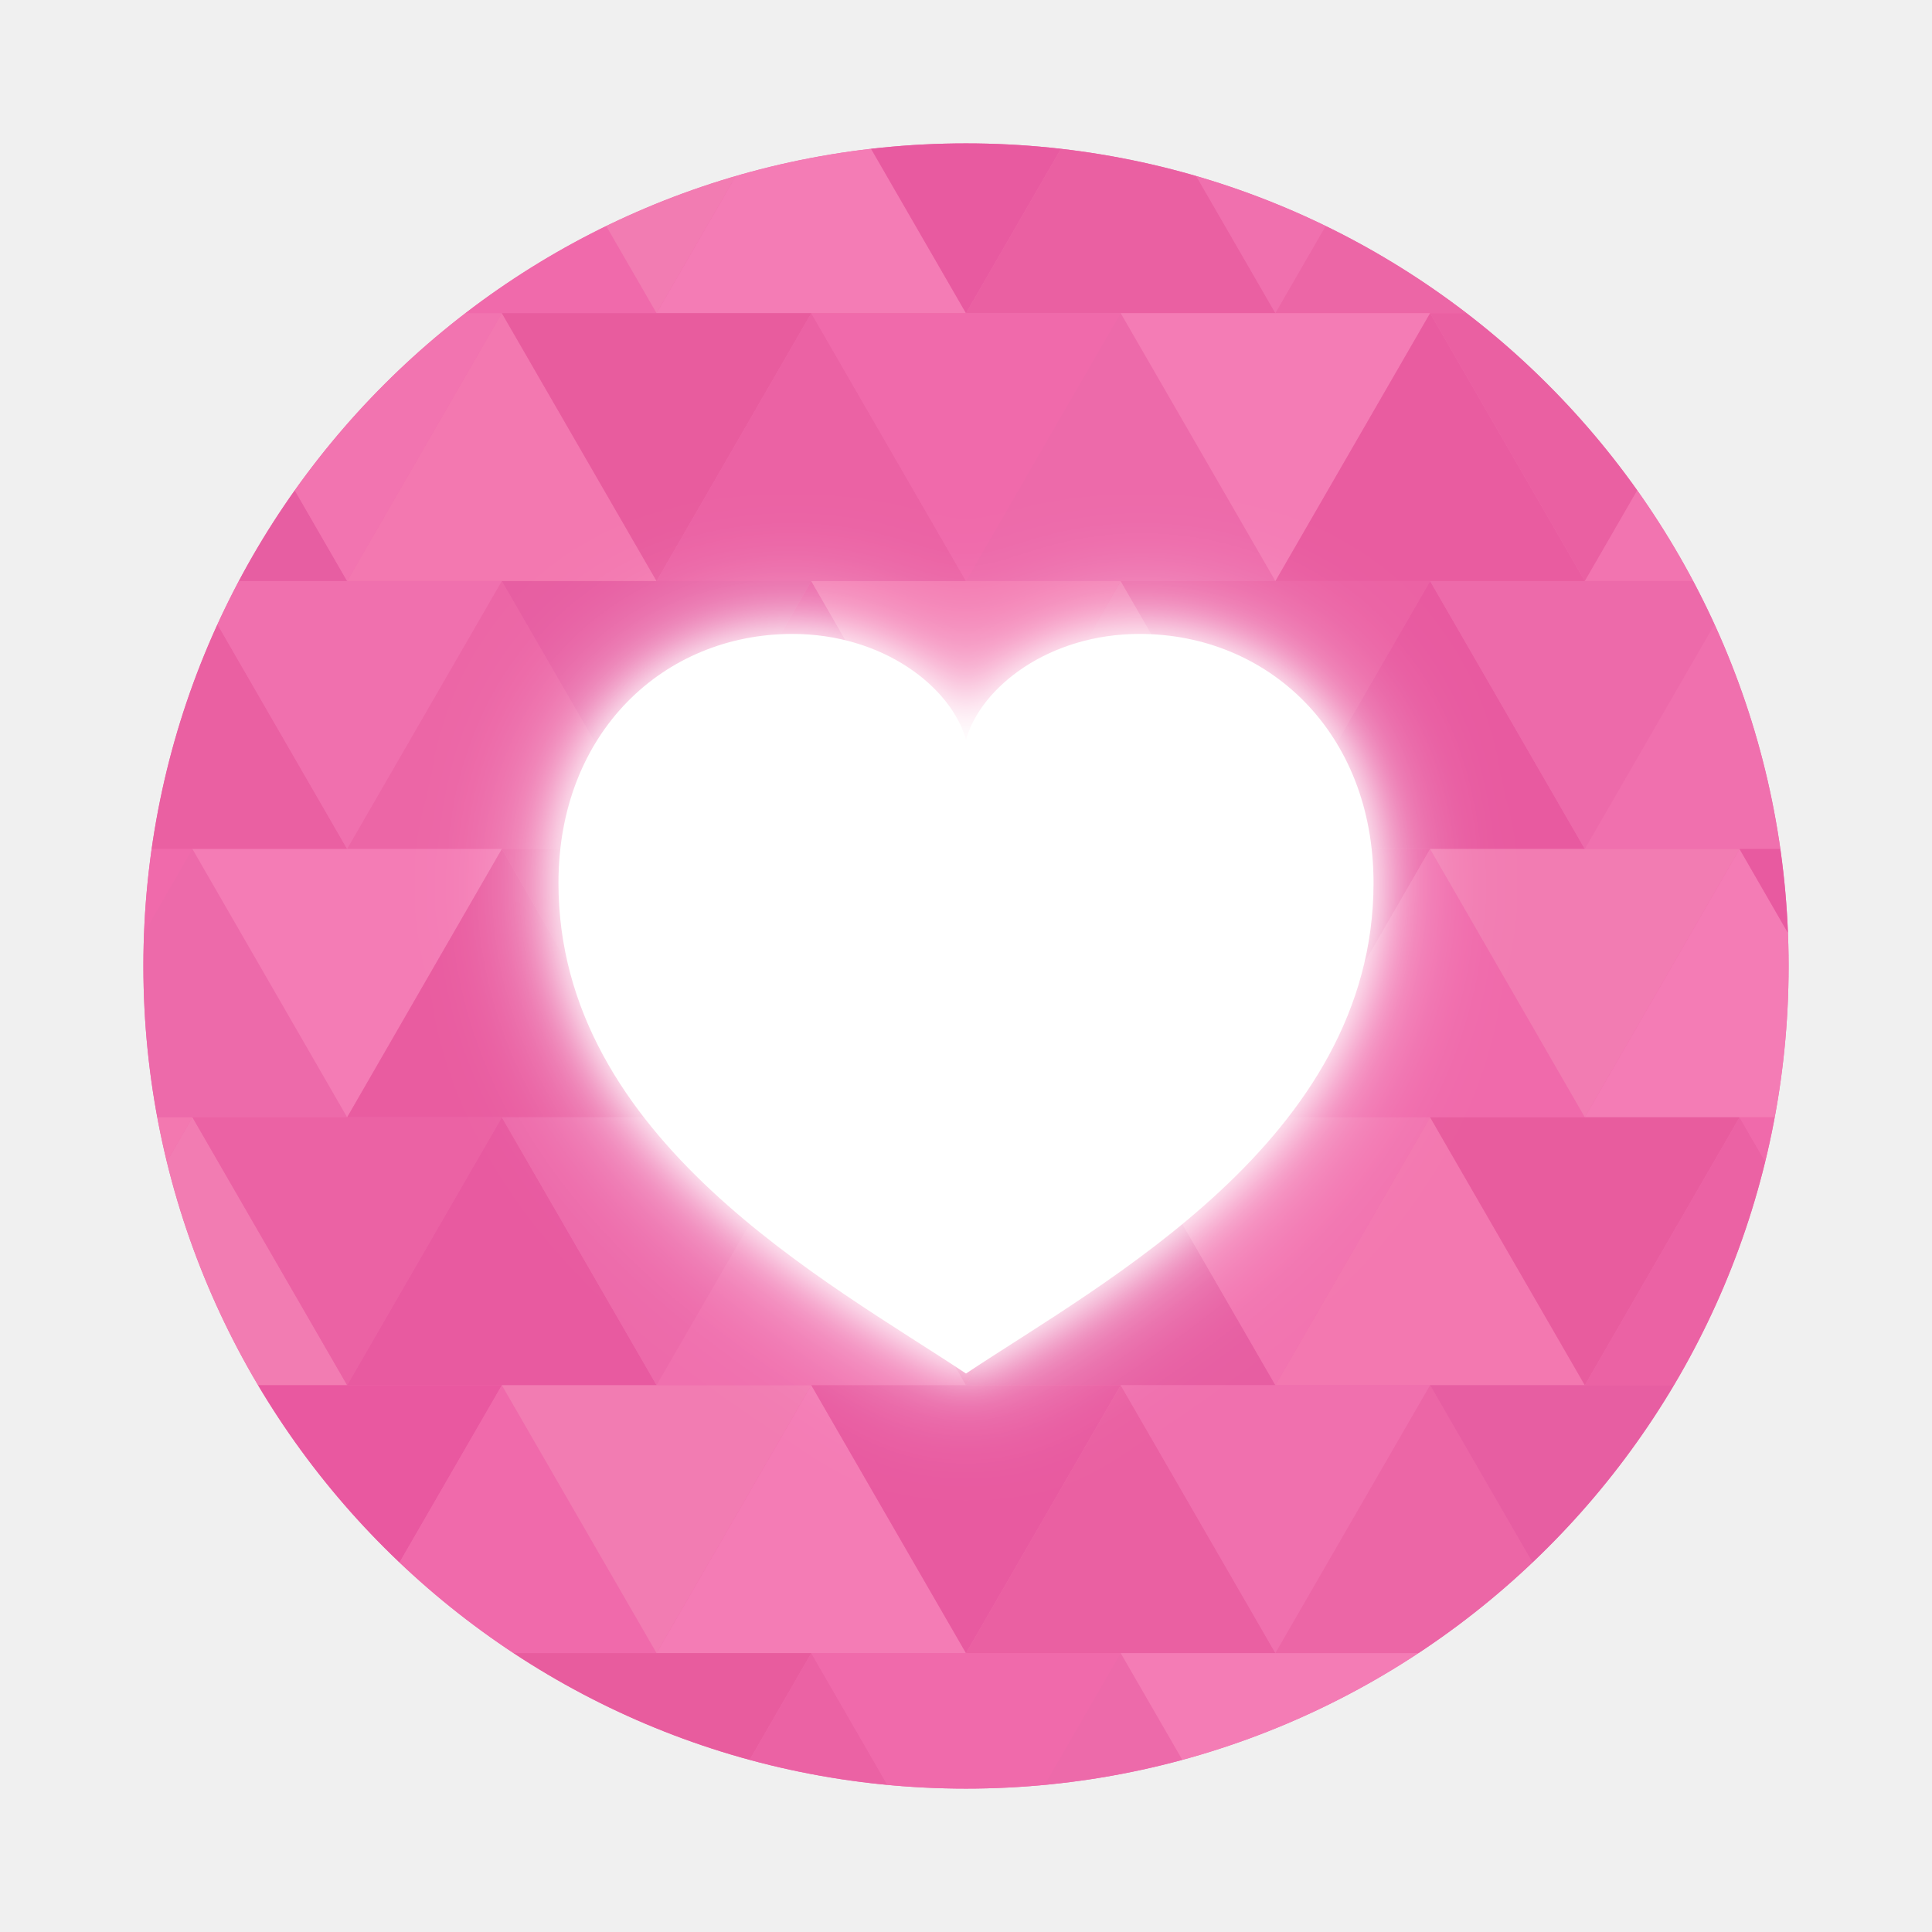
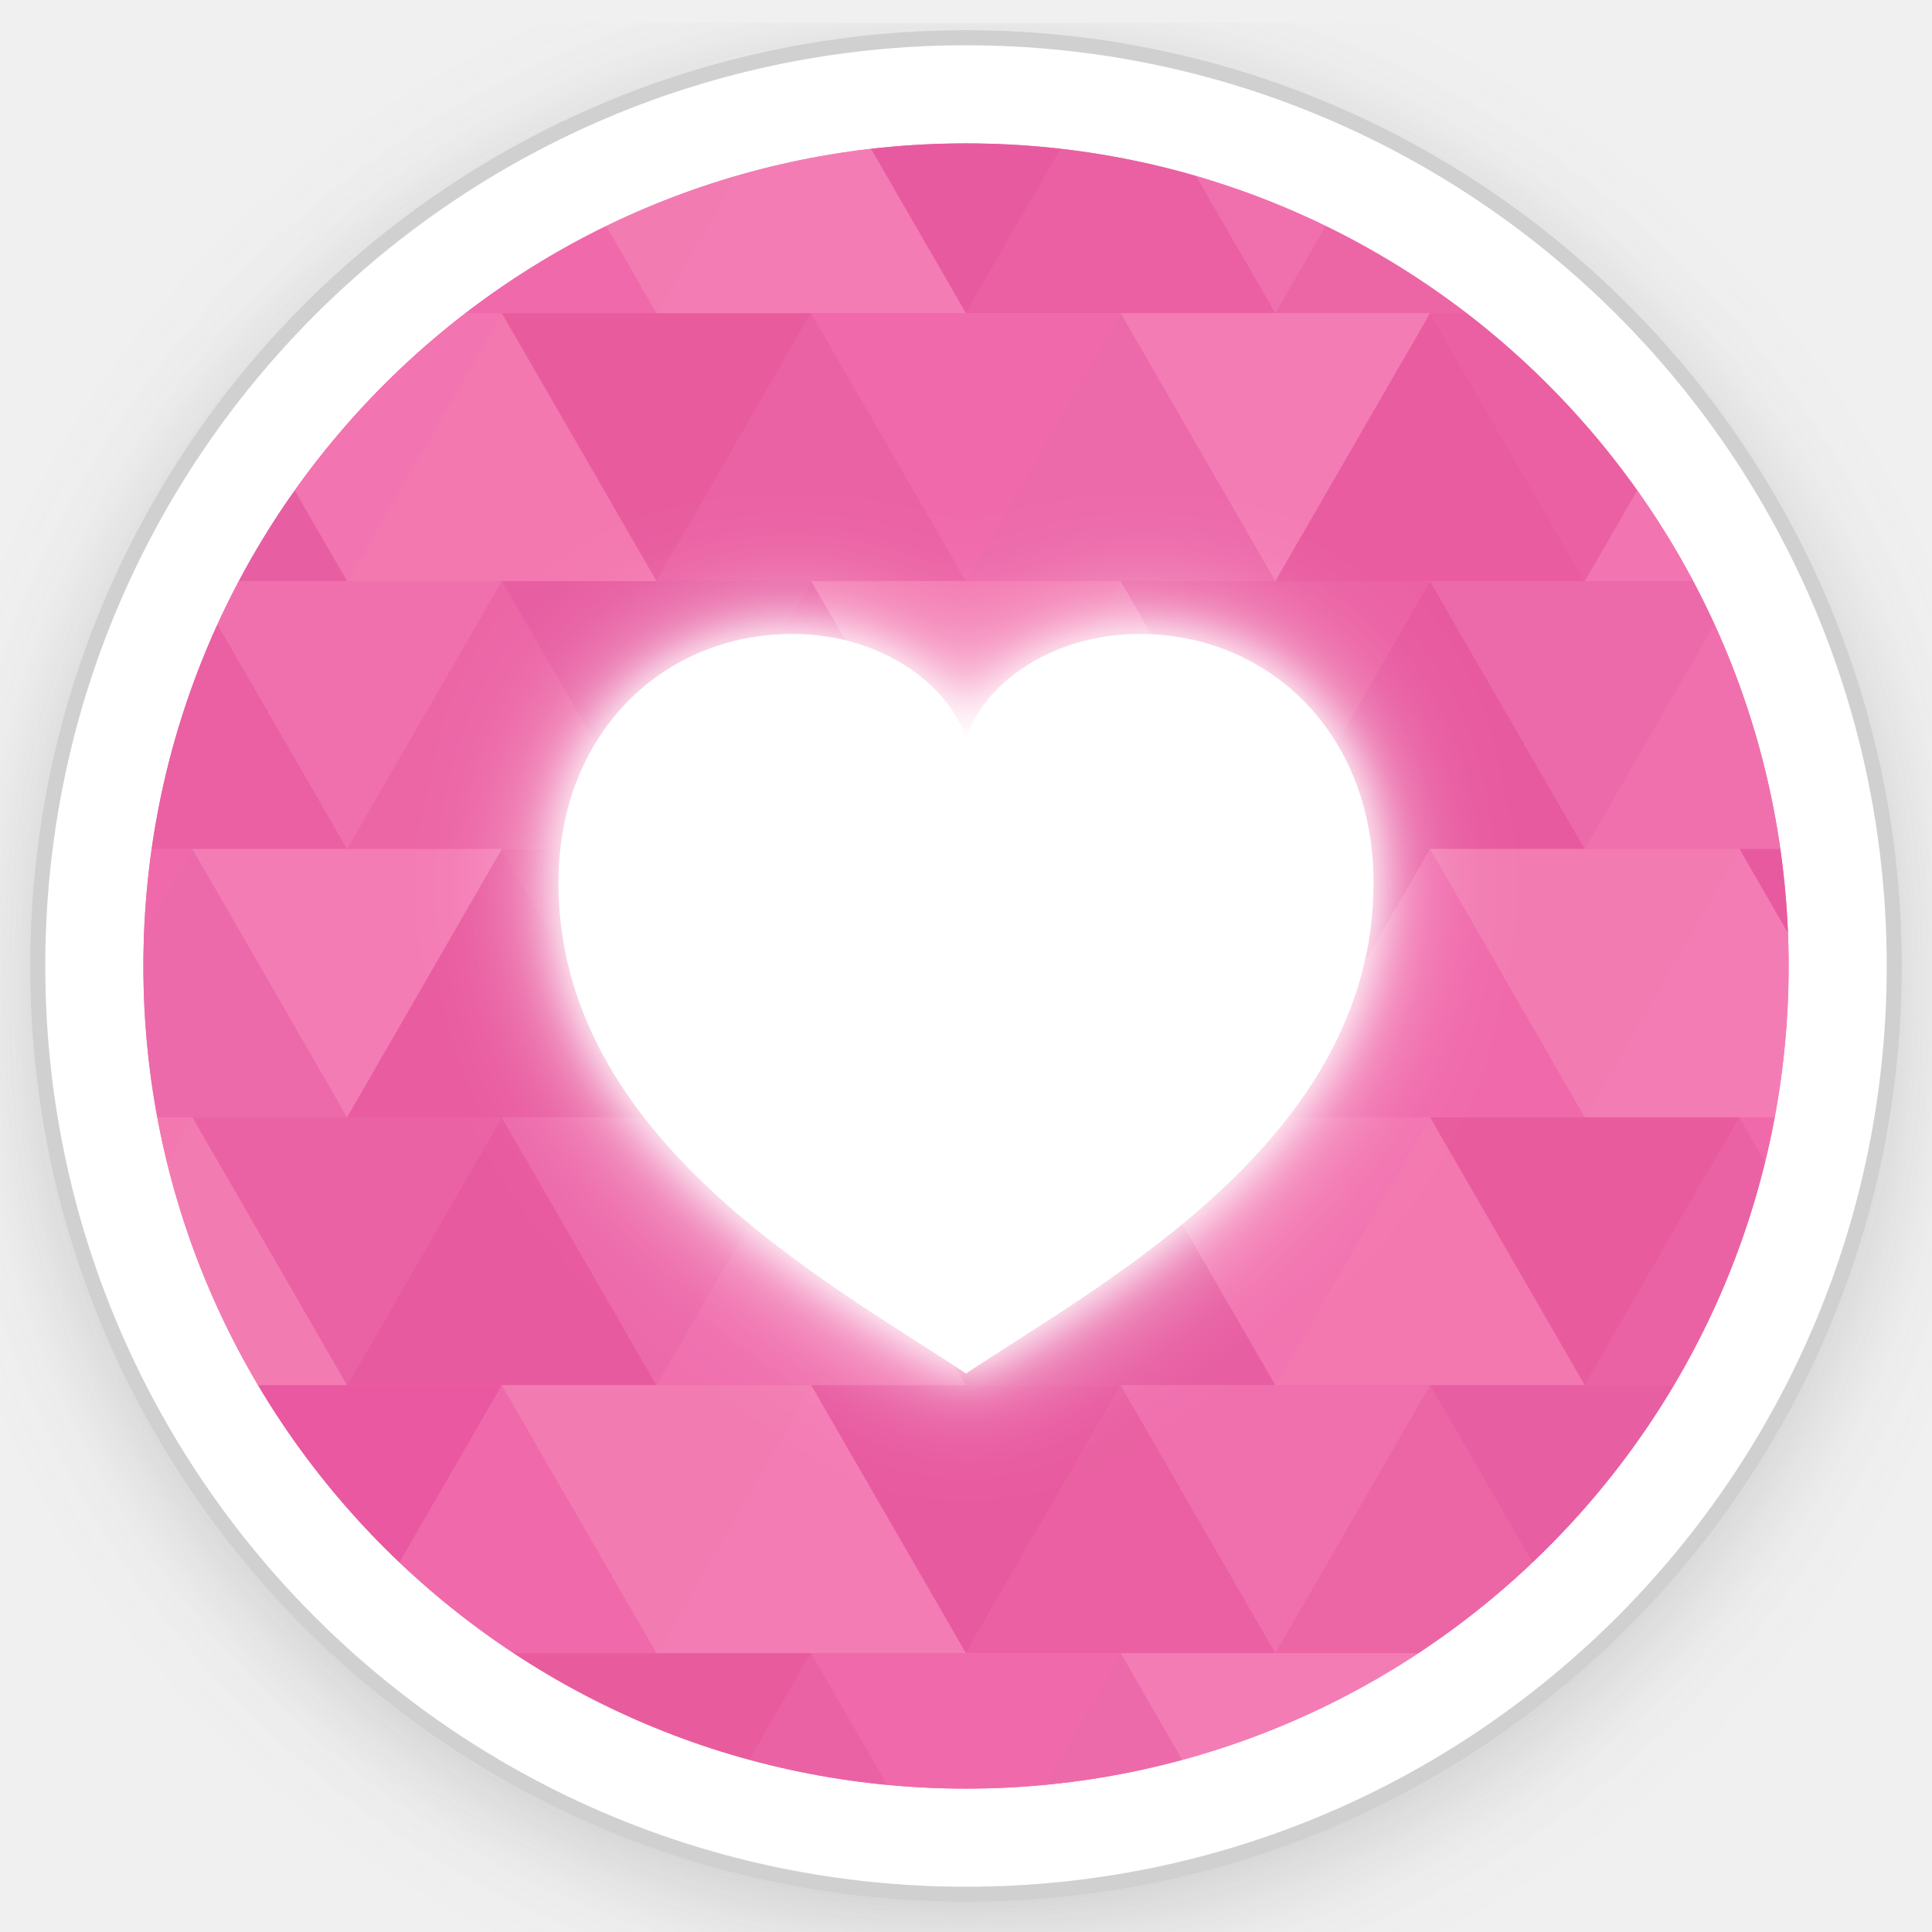
<svg xmlns="http://www.w3.org/2000/svg" viewBox="0 0 512 512">
  <defs>
    <clipPath id="inner">
      <circle cx="256" cy="256" r="218" />
    </clipPath>
+     <filter id="outershadow" x="-15%" y="-15%" width="130%" height="130%">
+       <feDropShadow dx="0" dy="6" stdDeviation="14" flood-color="#888" flood-opacity="0.35" />
+     </filter>
    <filter id="heartglow" x="-60%" y="-60%" width="220%" height="220%">
      <feGaussianBlur stdDeviation="16" result="big" />
      <feGaussianBlur in="SourceGraphic" stdDeviation="6" result="med" />
      <feMerge>
        <feMergeNode in="big" />
        <feMergeNode in="med" />
        <feMergeNode in="SourceGraphic" />
      </feMerge>
    </filter>
  </defs>
+   <circle cx="256" cy="256" r="248" fill="#d0d0d0" filter="url(#outershadow)" />
+   <circle cx="256" cy="256" r="244" fill="white" />
  <circle cx="256" cy="256" r="218" fill="#f06aab" />
  <g clip-path="url(#inner)">
    <polygon points="-154.0,12.0 -72.0,12.0 -113.0,-59.0" fill="#eb62a4" />
    <polygon points="-113.0,-59.0 -31.0,-59.0 -72.0,12.0" fill="#f06aab" />
    <polygon points="-72.0,12.0 10.0,12.0 -31.0,-59.0" fill="#f378b0" />
    <polygon points="-31.0,-59.0 51.0,-59.0 10.0,12.0" fill="#e85c9e" />
    <polygon points="10.0,12.0 92.0,12.0 51.0,-59.0" fill="#e75ea2" />
    <polygon points="51.0,-59.0 133.0,-59.0 92.0,12.0" fill="#f274b0" />
    <polygon points="92.0,12.0 174.0,12.0 133.0,-59.0" fill="#f070ae" />
    <polygon points="133.0,-59.0 215.0,-59.0 174.0,12.0" fill="#e95ca0" />
    <polygon points="174.0,12.0 256.0,12.0 215.0,-59.0" fill="#e85aa0" />
    <polygon points="215.0,-59.0 297.0,-59.0 256.0,12.0" fill="#ed6aaa" />
    <polygon points="256.0,12.0 338.0,12.0 297.0,-59.0" fill="#f27cb2" />
    <polygon points="297.0,-59.0 379.0,-59.0 338.0,12.0" fill="#eb62a4" />
    <polygon points="338.0,12.0 420.0,12.0 379.0,-59.0" fill="#e958a0" />
    <polygon points="379.0,-59.0 461.0,-59.0 420.0,12.0" fill="#f378b0" />
    <polygon points="420.0,12.0 502.0,12.0 461.0,-59.0" fill="#ec66a6" />
    <polygon points="461.0,-59.0 543.0,-59.0 502.0,12.0" fill="#e75ea2" />
    <polygon points="502.0,12.0 584.0,12.0 543.0,-59.0" fill="#ea60a2" />
    <polygon points="543.0,-59.0 625.0,-59.0 584.0,12.0" fill="#f070ae" />
    <polygon points="584.0,12.0 666.0,12.0 625.0,-59.0" fill="#f47cb5" />
    <polygon points="625.0,-59.0 707.0,-59.0 666.0,12.0" fill="#e85aa0" />
    <polygon points="666.0,12.0 748.0,12.0 707.0,-59.0" fill="#f06aab" />
    <polygon points="707.0,-59.0 789.0,-59.0 748.0,12.0" fill="#f27cb2" />
    <polygon points="748.0,12.0 830.0,12.0 789.0,-59.0" fill="#e85c9e" />
    <polygon points="789.0,-59.0 871.0,-59.0 830.0,12.0" fill="#e958a0" />
    <polygon points="-154.0,83.0 -72.0,83.0 -113.0,12.0" fill="#f47cb5" />
    <polygon points="-113.0,12.0 -31.0,12.0 -72.0,83.0" fill="#e85aa0" />
    <polygon points="-72.0,83.0 10.0,83.0 -31.0,12.0" fill="#f06aab" />
    <polygon points="-31.0,12.0 51.0,12.0 10.0,83.0" fill="#f27cb2" />
    <polygon points="10.0,83.0 92.0,83.0 51.0,12.0" fill="#e85c9e" />
    <polygon points="51.0,12.0 133.0,12.0 92.0,83.0" fill="#e958a0" />
    <polygon points="92.0,83.0 174.0,83.0 133.0,12.0" fill="#f06aab" />
    <polygon points="133.0,12.0 215.0,12.0 174.0,83.0" fill="#f27cb2" />
    <polygon points="174.0,83.0 256.0,83.0 215.0,12.0" fill="#f47cb5" />
    <polygon points="215.0,12.0 297.0,12.0 256.0,83.0" fill="#e85aa0" />
    <polygon points="256.0,83.0 338.0,83.0 297.0,12.0" fill="#ea60a2" />
    <polygon points="297.0,12.0 379.0,12.0 338.0,83.0" fill="#f070ae" />
    <polygon points="338.0,83.0 420.0,83.0 379.0,12.0" fill="#ec66a6" />
    <polygon points="379.0,12.0 461.0,12.0 420.0,83.0" fill="#e75ea2" />
    <polygon points="420.0,83.0 502.0,83.0 461.0,12.0" fill="#e958a0" />
    <polygon points="461.0,12.0 543.0,12.0 502.0,83.0" fill="#f378b0" />
    <polygon points="502.0,83.0 584.0,83.0 543.0,12.0" fill="#f27cb2" />
    <polygon points="543.0,12.0 625.0,12.0 584.0,83.0" fill="#eb62a4" />
    <polygon points="584.0,83.0 666.0,83.0 625.0,12.0" fill="#e85aa0" />
    <polygon points="625.0,12.0 707.0,12.0 666.0,83.0" fill="#ed6aaa" />
    <polygon points="666.0,83.0 748.0,83.0 707.0,12.0" fill="#f070ae" />
    <polygon points="707.0,12.0 789.0,12.0 748.0,83.0" fill="#e95ca0" />
    <polygon points="748.0,83.0 830.0,83.0 789.0,12.0" fill="#e75ea2" />
    <polygon points="789.0,12.0 871.0,12.0 830.0,83.0" fill="#f274b0" />
    <polygon points="-154.0,154.0 -72.0,154.0 -113.0,83.0" fill="#e85aa0" />
    <polygon points="-113.0,83.0 -31.0,83.0 -72.0,154.0" fill="#ed6aaa" />
    <polygon points="-72.0,154.0 10.0,154.0 -31.0,83.0" fill="#f070ae" />
    <polygon points="-31.0,83.0 51.0,83.0 10.0,154.0" fill="#e95ca0" />
    <polygon points="10.0,154.0 92.0,154.0 51.0,83.0" fill="#e75ea2" />
    <polygon points="51.0,83.0 133.0,83.0 92.0,154.0" fill="#f274b0" />
    <polygon points="92.0,154.0 174.0,154.0 133.0,83.0" fill="#f378b0" />
    <polygon points="133.0,83.0 215.0,83.0 174.0,154.0" fill="#e85c9e" />
    <polygon points="174.0,154.0 256.0,154.0 215.0,83.0" fill="#eb62a4" />
    <polygon points="215.0,83.0 297.0,83.0 256.0,154.0" fill="#f06aab" />
    <polygon points="256.0,154.0 338.0,154.0 297.0,83.0" fill="#ed6aaa" />
    <polygon points="297.0,83.0 379.0,83.0 338.0,154.0" fill="#f47cb5" />
    <polygon points="338.0,154.0 420.0,154.0 379.0,83.0" fill="#e95ca0" />
    <polygon points="379.0,83.0 461.0,83.0 420.0,154.0" fill="#ea60a2" />
    <polygon points="420.0,154.0 502.0,154.0 461.0,83.0" fill="#f274b0" />
    <polygon points="461.0,83.0 543.0,83.0 502.0,154.0" fill="#ec66a6" />
    <polygon points="502.0,154.0 584.0,154.0 543.0,83.0" fill="#e85c9e" />
    <polygon points="543.0,83.0 625.0,83.0 584.0,154.0" fill="#e958a0" />
    <polygon points="584.0,154.0 666.0,154.0 625.0,83.0" fill="#f06aab" />
    <polygon points="625.0,83.0 707.0,83.0 666.0,154.0" fill="#f27cb2" />
    <polygon points="666.0,154.0 748.0,154.0 707.0,83.0" fill="#f47cb5" />
    <polygon points="707.0,83.0 789.0,83.0 748.0,154.0" fill="#e85aa0" />
    <polygon points="748.0,154.0 830.0,154.0 789.0,83.0" fill="#ea60a2" />
    <polygon points="789.0,83.0 871.0,83.0 830.0,154.0" fill="#f070ae" />
    <polygon points="-154.0,225.0 -72.0,225.0 -113.0,154.0" fill="#f06aab" />
    <polygon points="-113.0,154.0 -31.0,154.0 -72.0,225.0" fill="#f27cb2" />
    <polygon points="-72.0,225.0 10.0,225.0 -31.0,154.0" fill="#f47cb5" />
    <polygon points="-31.0,154.0 51.0,154.0 10.0,225.0" fill="#e85aa0" />
    <polygon points="10.0,225.0 92.0,225.0 51.0,154.0" fill="#ea60a2" />
    <polygon points="51.0,154.0 133.0,154.0 92.0,225.0" fill="#f070ae" />
    <polygon points="92.0,225.0 174.0,225.0 133.0,154.0" fill="#ec66a6" />
    <polygon points="133.0,154.0 215.0,154.0 174.0,225.0" fill="#e75ea2" />
    <polygon points="174.0,225.0 256.0,225.0 215.0,154.0" fill="#e958a0" />
    <polygon points="215.0,154.0 297.0,154.0 256.0,225.0" fill="#f378b0" />
    <polygon points="256.0,225.0 338.0,225.0 297.0,154.0" fill="#f27cb2" />
    <polygon points="297.0,154.0 379.0,154.0 338.0,225.0" fill="#eb62a4" />
    <polygon points="338.0,225.0 420.0,225.0 379.0,154.0" fill="#e85aa0" />
    <polygon points="379.0,154.0 461.0,154.0 420.0,225.0" fill="#ed6aaa" />
    <polygon points="420.0,225.0 502.0,225.0 461.0,154.0" fill="#f070ae" />
    <polygon points="461.0,154.0 543.0,154.0 502.0,225.0" fill="#e95ca0" />
    <polygon points="502.0,225.0 584.0,225.0 543.0,154.0" fill="#e75ea2" />
    <polygon points="543.0,154.0 625.0,154.0 584.0,225.0" fill="#f274b0" />
    <polygon points="584.0,225.0 666.0,225.0 625.0,154.0" fill="#f378b0" />
    <polygon points="625.0,154.0 707.0,154.0 666.0,225.0" fill="#e85c9e" />
    <polygon points="666.0,225.0 748.0,225.0 707.0,154.0" fill="#eb62a4" />
    <polygon points="707.0,154.0 789.0,154.0 748.0,225.0" fill="#f06aab" />
    <polygon points="748.0,225.0 830.0,225.0 789.0,154.0" fill="#ed6aaa" />
    <polygon points="789.0,154.0 871.0,154.0 830.0,225.0" fill="#f47cb5" />
    <polygon points="-154.0,296.1 -72.0,296.1 -113.0,225.0" fill="#f378b0" />
    <polygon points="-113.0,225.0 -31.0,225.0 -72.0,296.1" fill="#e85c9e" />
    <polygon points="-72.0,296.1 10.0,296.1 -31.0,225.0" fill="#eb62a4" />
    <polygon points="-31.0,225.0 51.0,225.0 10.0,296.1" fill="#f06aab" />
    <polygon points="10.0,296.1 92.0,296.1 51.0,225.0" fill="#ed6aaa" />
    <polygon points="51.0,225.0 133.0,225.0 92.0,296.1" fill="#f47cb5" />
    <polygon points="92.0,296.1 174.0,296.1 133.0,225.0" fill="#e95ca0" />
    <polygon points="133.0,225.0 215.0,225.0 174.0,296.1" fill="#ea60a2" />
    <polygon points="174.0,296.1 256.0,296.1 215.0,225.0" fill="#f274b0" />
    <polygon points="215.0,225.0 297.0,225.0 256.0,296.1" fill="#ec66a6" />
    <polygon points="256.0,296.1 338.0,296.1 297.0,225.0" fill="#e85c9e" />
    <polygon points="297.0,225.0 379.0,225.0 338.0,296.1" fill="#e958a0" />
    <polygon points="338.0,296.1 420.0,296.1 379.0,225.0" fill="#f06aab" />
    <polygon points="379.0,225.0 461.0,225.0 420.0,296.1" fill="#f27cb2" />
    <polygon points="420.0,296.1 502.0,296.1 461.0,225.0" fill="#f47cb5" />
    <polygon points="461.0,225.0 543.0,225.0 502.0,296.1" fill="#e85aa0" />
    <polygon points="502.0,296.1 584.0,296.1 543.0,225.0" fill="#ea60a2" />
    <polygon points="543.0,225.0 625.0,225.0 584.0,296.1" fill="#f070ae" />
    <polygon points="584.0,296.1 666.0,296.1 625.0,225.0" fill="#ec66a6" />
    <polygon points="625.0,225.0 707.0,225.0 666.0,296.1" fill="#e75ea2" />
    <polygon points="666.0,296.1 748.0,296.1 707.0,225.0" fill="#e958a0" />
    <polygon points="707.0,225.0 789.0,225.0 748.0,296.1" fill="#f378b0" />
    <polygon points="748.0,296.1 830.0,296.1 789.0,225.0" fill="#f27cb2" />
    <polygon points="789.0,225.0 871.0,225.0 830.0,296.1" fill="#eb62a4" />
    <polygon points="-154.0,367.1 -72.0,367.1 -113.0,296.1" fill="#ec66a6" />
    <polygon points="-113.0,296.1 -31.0,296.1 -72.0,367.1" fill="#e75ea2" />
    <polygon points="-72.0,367.1 10.0,367.1 -31.0,296.1" fill="#e958a0" />
    <polygon points="-31.0,296.1 51.0,296.1 10.0,367.1" fill="#f378b0" />
    <polygon points="10.0,367.1 92.0,367.1 51.0,296.1" fill="#f27cb2" />
    <polygon points="51.0,296.1 133.0,296.1 92.0,367.1" fill="#eb62a4" />
    <polygon points="92.0,367.1 174.0,367.1 133.0,296.1" fill="#e85aa0" />
    <polygon points="133.0,296.1 215.0,296.1 174.0,367.1" fill="#ed6aaa" />
    <polygon points="174.0,367.1 256.0,367.1 215.0,296.1" fill="#f070ae" />
    <polygon points="215.0,296.1 297.0,296.1 256.0,367.1" fill="#e95ca0" />
    <polygon points="256.0,367.1 338.0,367.1 297.0,296.1" fill="#e75ea2" />
    <polygon points="297.0,296.1 379.0,296.1 338.0,367.1" fill="#f274b0" />
    <polygon points="338.0,367.1 420.0,367.1 379.0,296.1" fill="#f378b0" />
    <polygon points="379.0,296.1 461.0,296.1 420.0,367.1" fill="#e85c9e" />
    <polygon points="420.0,367.1 502.0,367.1 461.0,296.1" fill="#eb62a4" />
    <polygon points="461.0,296.1 543.0,296.1 502.0,367.1" fill="#f06aab" />
    <polygon points="502.0,367.1 584.0,367.1 543.0,296.1" fill="#ed6aaa" />
    <polygon points="543.0,296.1 625.0,296.1 584.0,367.1" fill="#f47cb5" />
    <polygon points="584.0,367.1 666.0,367.1 625.0,296.1" fill="#e95ca0" />
    <polygon points="625.0,296.1 707.0,296.1 666.0,367.1" fill="#ea60a2" />
    <polygon points="666.0,367.1 748.0,367.1 707.0,296.1" fill="#f274b0" />
    <polygon points="707.0,296.1 789.0,296.1 748.0,367.1" fill="#ec66a6" />
    <polygon points="748.0,367.1 830.0,367.1 789.0,296.1" fill="#e85c9e" />
    <polygon points="789.0,296.1 871.0,296.1 830.0,367.1" fill="#e958a0" />
    <polygon points="-154.0,438.1 -72.0,438.1 -113.0,367.1" fill="#e95ca0" />
    <polygon points="-113.0,367.1 -31.0,367.1 -72.0,438.1" fill="#ea60a2" />
    <polygon points="-72.0,438.1 10.0,438.1 -31.0,367.1" fill="#f274b0" />
    <polygon points="-31.0,367.1 51.0,367.1 10.0,438.1" fill="#ec66a6" />
    <polygon points="10.0,438.1 92.0,438.1 51.0,367.1" fill="#e85c9e" />
    <polygon points="51.0,367.1 133.0,367.1 92.0,438.1" fill="#e958a0" />
    <polygon points="92.0,438.1 174.0,438.1 133.0,367.1" fill="#f06aab" />
    <polygon points="133.0,367.1 215.0,367.1 174.0,438.1" fill="#f27cb2" />
    <polygon points="174.0,438.1 256.0,438.1 215.0,367.1" fill="#f47cb5" />
    <polygon points="215.0,367.1 297.0,367.1 256.0,438.1" fill="#e85aa0" />
    <polygon points="256.0,438.1 338.0,438.1 297.0,367.1" fill="#ea60a2" />
    <polygon points="297.0,367.1 379.0,367.1 338.0,438.1" fill="#f070ae" />
    <polygon points="338.0,438.1 420.0,438.1 379.0,367.1" fill="#ec66a6" />
    <polygon points="379.0,367.1 461.0,367.1 420.0,438.1" fill="#e75ea2" />
    <polygon points="420.0,438.1 502.0,438.1 461.0,367.1" fill="#e958a0" />
    <polygon points="461.0,367.1 543.0,367.1 502.0,438.1" fill="#f378b0" />
    <polygon points="502.0,438.1 584.0,438.1 543.0,367.1" fill="#f27cb2" />
    <polygon points="543.0,367.1 625.0,367.1 584.0,438.1" fill="#eb62a4" />
    <polygon points="584.0,438.1 666.0,438.1 625.0,367.1" fill="#e85aa0" />
    <polygon points="625.0,367.1 707.0,367.1 666.0,438.1" fill="#ed6aaa" />
    <polygon points="666.0,438.1 748.0,438.1 707.0,367.1" fill="#f070ae" />
    <polygon points="707.0,367.1 789.0,367.1 748.0,438.1" fill="#e95ca0" />
    <polygon points="748.0,438.1 830.0,438.1 789.0,367.1" fill="#e75ea2" />
    <polygon points="789.0,367.1 871.0,367.1 830.0,438.1" fill="#f274b0" />
    <polygon points="-154.0,509.1 -72.0,509.1 -113.0,438.1" fill="#e85aa0" />
    <polygon points="-113.0,438.1 -31.0,438.1 -72.0,509.1" fill="#ed6aaa" />
    <polygon points="-72.0,509.1 10.0,509.1 -31.0,438.1" fill="#f070ae" />
    <polygon points="-31.0,438.1 51.0,438.1 10.0,509.1" fill="#e95ca0" />
    <polygon points="10.0,509.1 92.0,509.1 51.0,438.1" fill="#e75ea2" />
    <polygon points="51.0,438.1 133.0,438.1 92.0,509.1" fill="#f274b0" />
    <polygon points="92.0,509.1 174.0,509.1 133.0,438.1" fill="#f378b0" />
    <polygon points="133.0,438.1 215.0,438.1 174.0,509.1" fill="#e85c9e" />
    <polygon points="174.0,509.1 256.0,509.1 215.0,438.1" fill="#eb62a4" />
    <polygon points="215.0,438.1 297.0,438.1 256.0,509.1" fill="#f06aab" />
    <polygon points="256.0,509.1 338.0,509.1 297.0,438.1" fill="#ed6aaa" />
    <polygon points="297.0,438.1 379.0,438.1 338.0,509.1" fill="#f47cb5" />
    <polygon points="338.0,509.1 420.0,509.1 379.0,438.1" fill="#e95ca0" />
    <polygon points="379.0,438.1 461.0,438.1 420.0,509.1" fill="#ea60a2" />
    <polygon points="420.0,509.1 502.0,509.1 461.0,438.1" fill="#f274b0" />
    <polygon points="461.0,438.1 543.0,438.1 502.0,509.1" fill="#ec66a6" />
    <polygon points="502.0,509.1 584.0,509.1 543.0,438.1" fill="#e85c9e" />
    <polygon points="543.0,438.1 625.0,438.1 584.0,509.1" fill="#e958a0" />
    <polygon points="584.0,509.1 666.0,509.1 625.0,438.1" fill="#f06aab" />
    <polygon points="625.0,438.1 707.0,438.1 666.0,509.1" fill="#f27cb2" />
    <polygon points="666.0,509.1 748.0,509.1 707.0,438.1" fill="#f47cb5" />
    <polygon points="707.0,438.1 789.0,438.1 748.0,509.1" fill="#e85aa0" />
    <polygon points="748.0,509.1 830.0,509.1 789.0,438.1" fill="#ea60a2" />
    <polygon points="789.0,438.1 871.0,438.1 830.0,509.1" fill="#f070ae" />
    <polygon points="-154.0,580.1 -72.0,580.1 -113.0,509.1" fill="#f06aab" />
    <polygon points="-113.0,509.1 -31.0,509.1 -72.0,580.1" fill="#f27cb2" />
    <polygon points="-72.0,580.1 10.0,580.1 -31.0,509.1" fill="#f47cb5" />
    <polygon points="-31.0,509.1 51.0,509.1 10.0,580.1" fill="#e85aa0" />
    <polygon points="10.0,580.1 92.0,580.1 51.0,509.1" fill="#ea60a2" />
    <polygon points="51.0,509.1 133.0,509.1 92.0,580.1" fill="#f070ae" />
    <polygon points="92.0,580.1 174.0,580.1 133.0,509.1" fill="#ec66a6" />
    <polygon points="133.0,509.1 215.0,509.1 174.0,580.1" fill="#e75ea2" />
    <polygon points="174.0,580.1 256.0,580.1 215.0,509.1" fill="#e958a0" />
    <polygon points="215.0,509.1 297.0,509.1 256.0,580.1" fill="#f378b0" />
    <polygon points="256.0,580.1 338.0,580.1 297.0,509.1" fill="#f27cb2" />
    <polygon points="297.0,509.1 379.0,509.1 338.0,580.1" fill="#eb62a4" />
    <polygon points="338.0,580.1 420.0,580.1 379.0,509.1" fill="#e85aa0" />
    <polygon points="379.0,509.1 461.0,509.1 420.0,580.1" fill="#ed6aaa" />
    <polygon points="420.0,580.1 502.0,580.1 461.0,509.1" fill="#f070ae" />
    <polygon points="461.0,509.1 543.0,509.1 502.0,580.1" fill="#e95ca0" />
    <polygon points="502.0,580.1 584.0,580.1 543.0,509.1" fill="#e75ea2" />
    <polygon points="543.0,509.1 625.0,509.1 584.0,580.1" fill="#f274b0" />
    <polygon points="584.0,580.1 666.0,580.1 625.0,509.1" fill="#f378b0" />
    <polygon points="625.0,509.1 707.0,509.1 666.0,580.1" fill="#e85c9e" />
    <polygon points="666.0,580.1 748.0,580.1 707.0,509.1" fill="#eb62a4" />
    <polygon points="707.0,509.1 789.0,509.1 748.0,580.1" fill="#f06aab" />
    <polygon points="748.0,580.1 830.0,580.1 789.0,509.1" fill="#ed6aaa" />
    <polygon points="789.0,509.1 871.0,509.1 830.0,580.1" fill="#f47cb5" />
  </g>
  <path d="M256,364 C220,340 148,302 148,234 C148,194 176,168 210,168 C234,168 252,182 256,196 C260,182 278,168 302,168 C336,168 364,194 364,234 C364,302 292,340 256,364 Z" fill="white" filter="url(#heartglow)" />
</svg>
